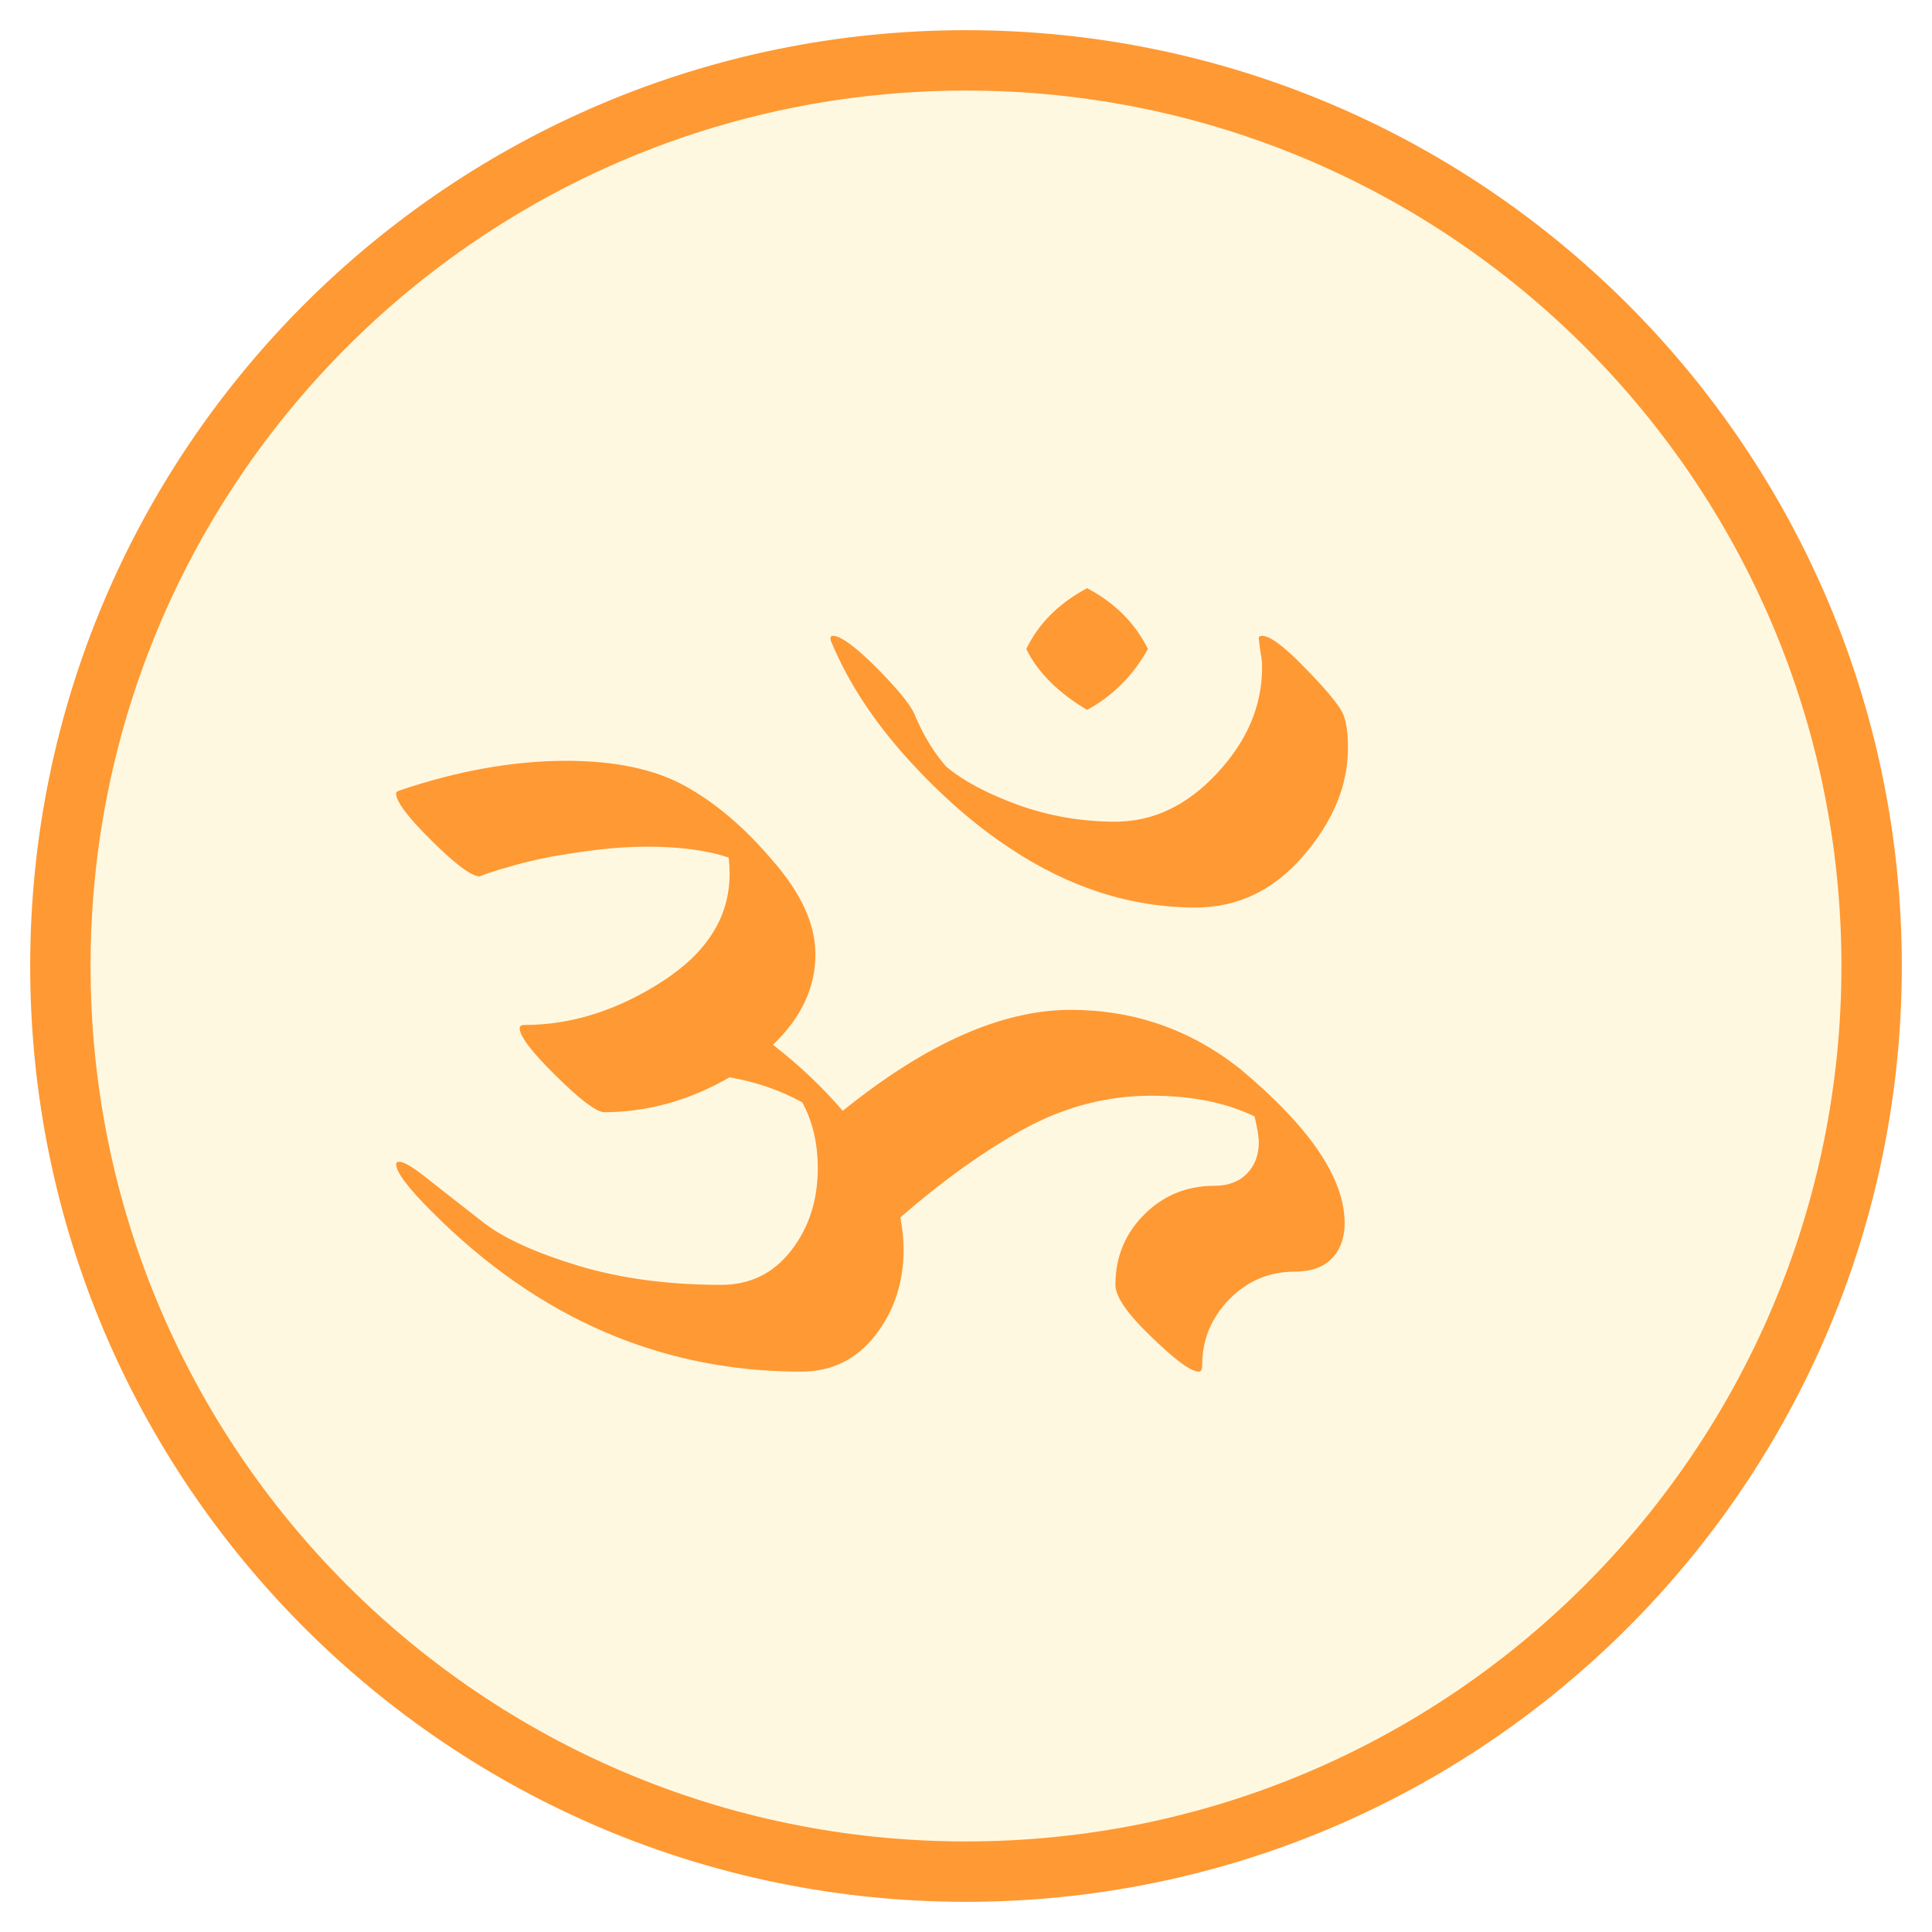
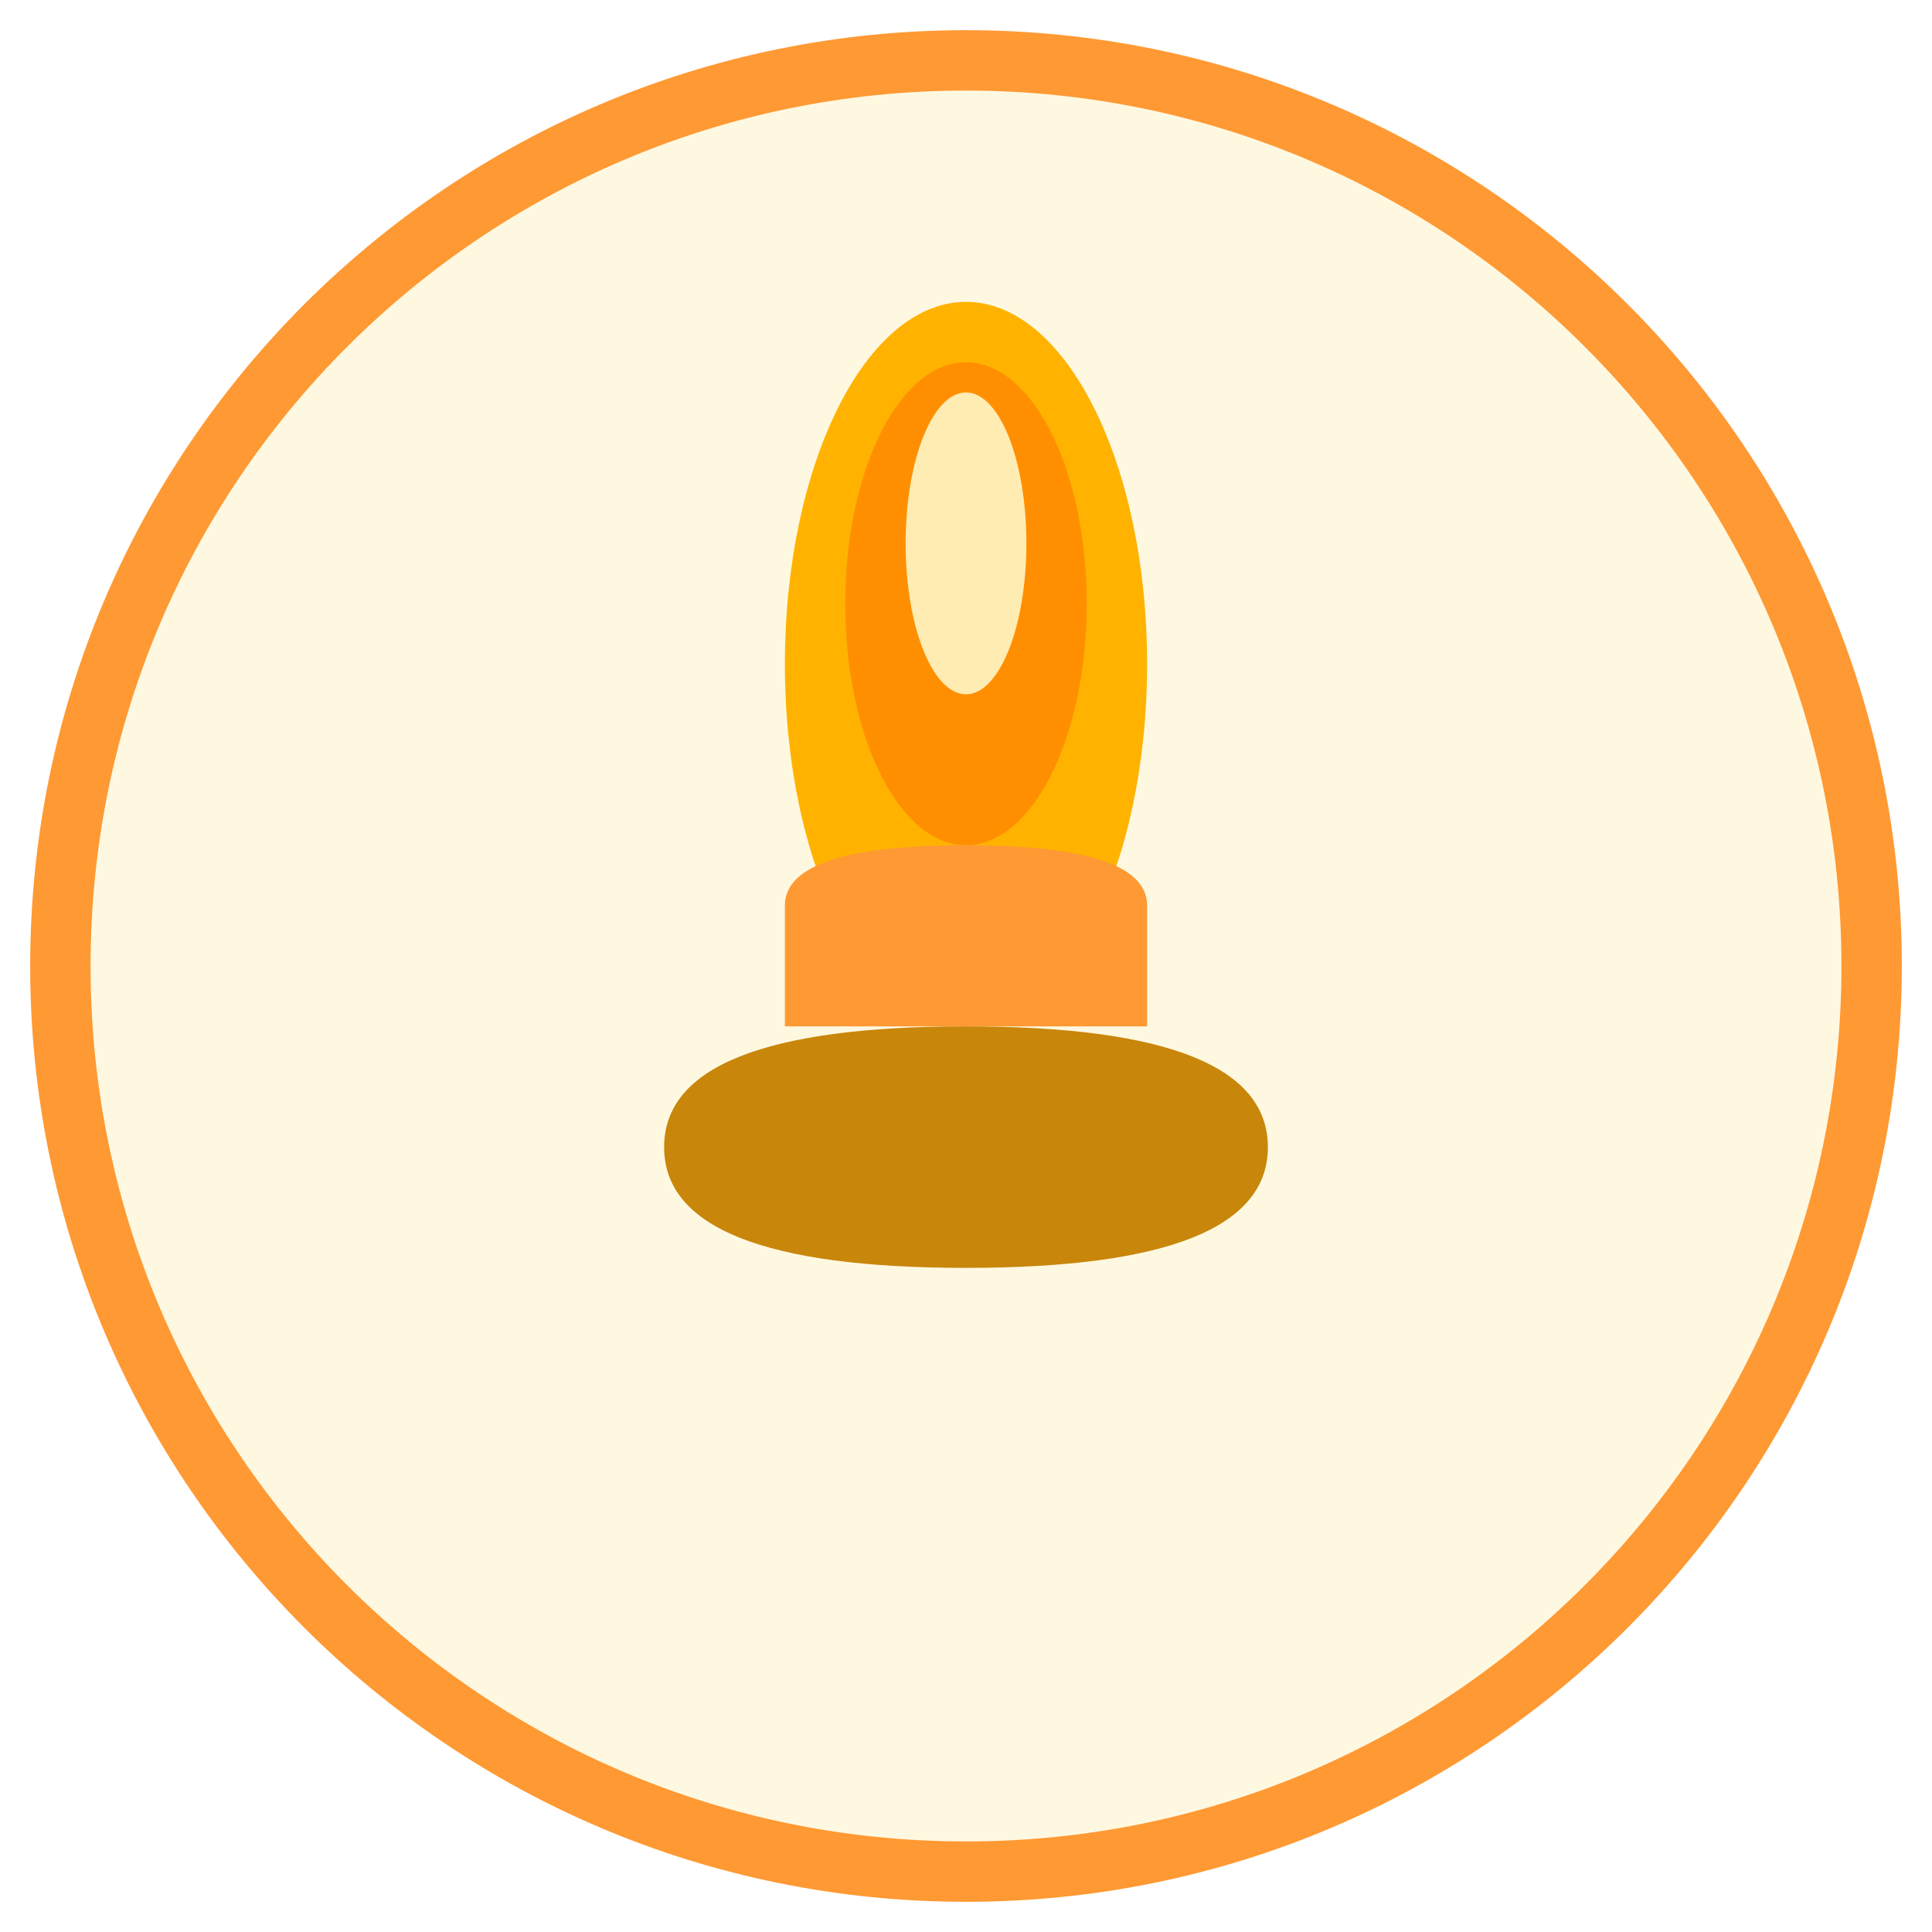
<svg xmlns="http://www.w3.org/2000/svg" viewBox="0 0 64 64">
  <circle cx="32" cy="32" r="30" fill="#FFF8E1" stroke="#FF9933" stroke-width="2" />
-   <text x="32" y="44" text-anchor="middle" font-size="36" font-family="serif" fill="#FF9933">ॐ</text>
+   <ellipse cx="32" cy="22" rx="6" ry="12" fill="#FFB300" />
+   <ellipse cx="32" cy="20" rx="4" ry="8" fill="#FF8F00" />
+   <ellipse cx="32" cy="18" rx="2" ry="5" fill="#FFECB3" />
+   <path d="M22 38 Q22 34 32 34 Q42 34 42 38 Q42 42 32 42 Q22 42 22 38Z" fill="#C8860A" />
+   <path d="M26 34 L26 30 Q26 28 32 28 Q38 28 38 30 L38 34" fill="#FF9933" />
</svg>
